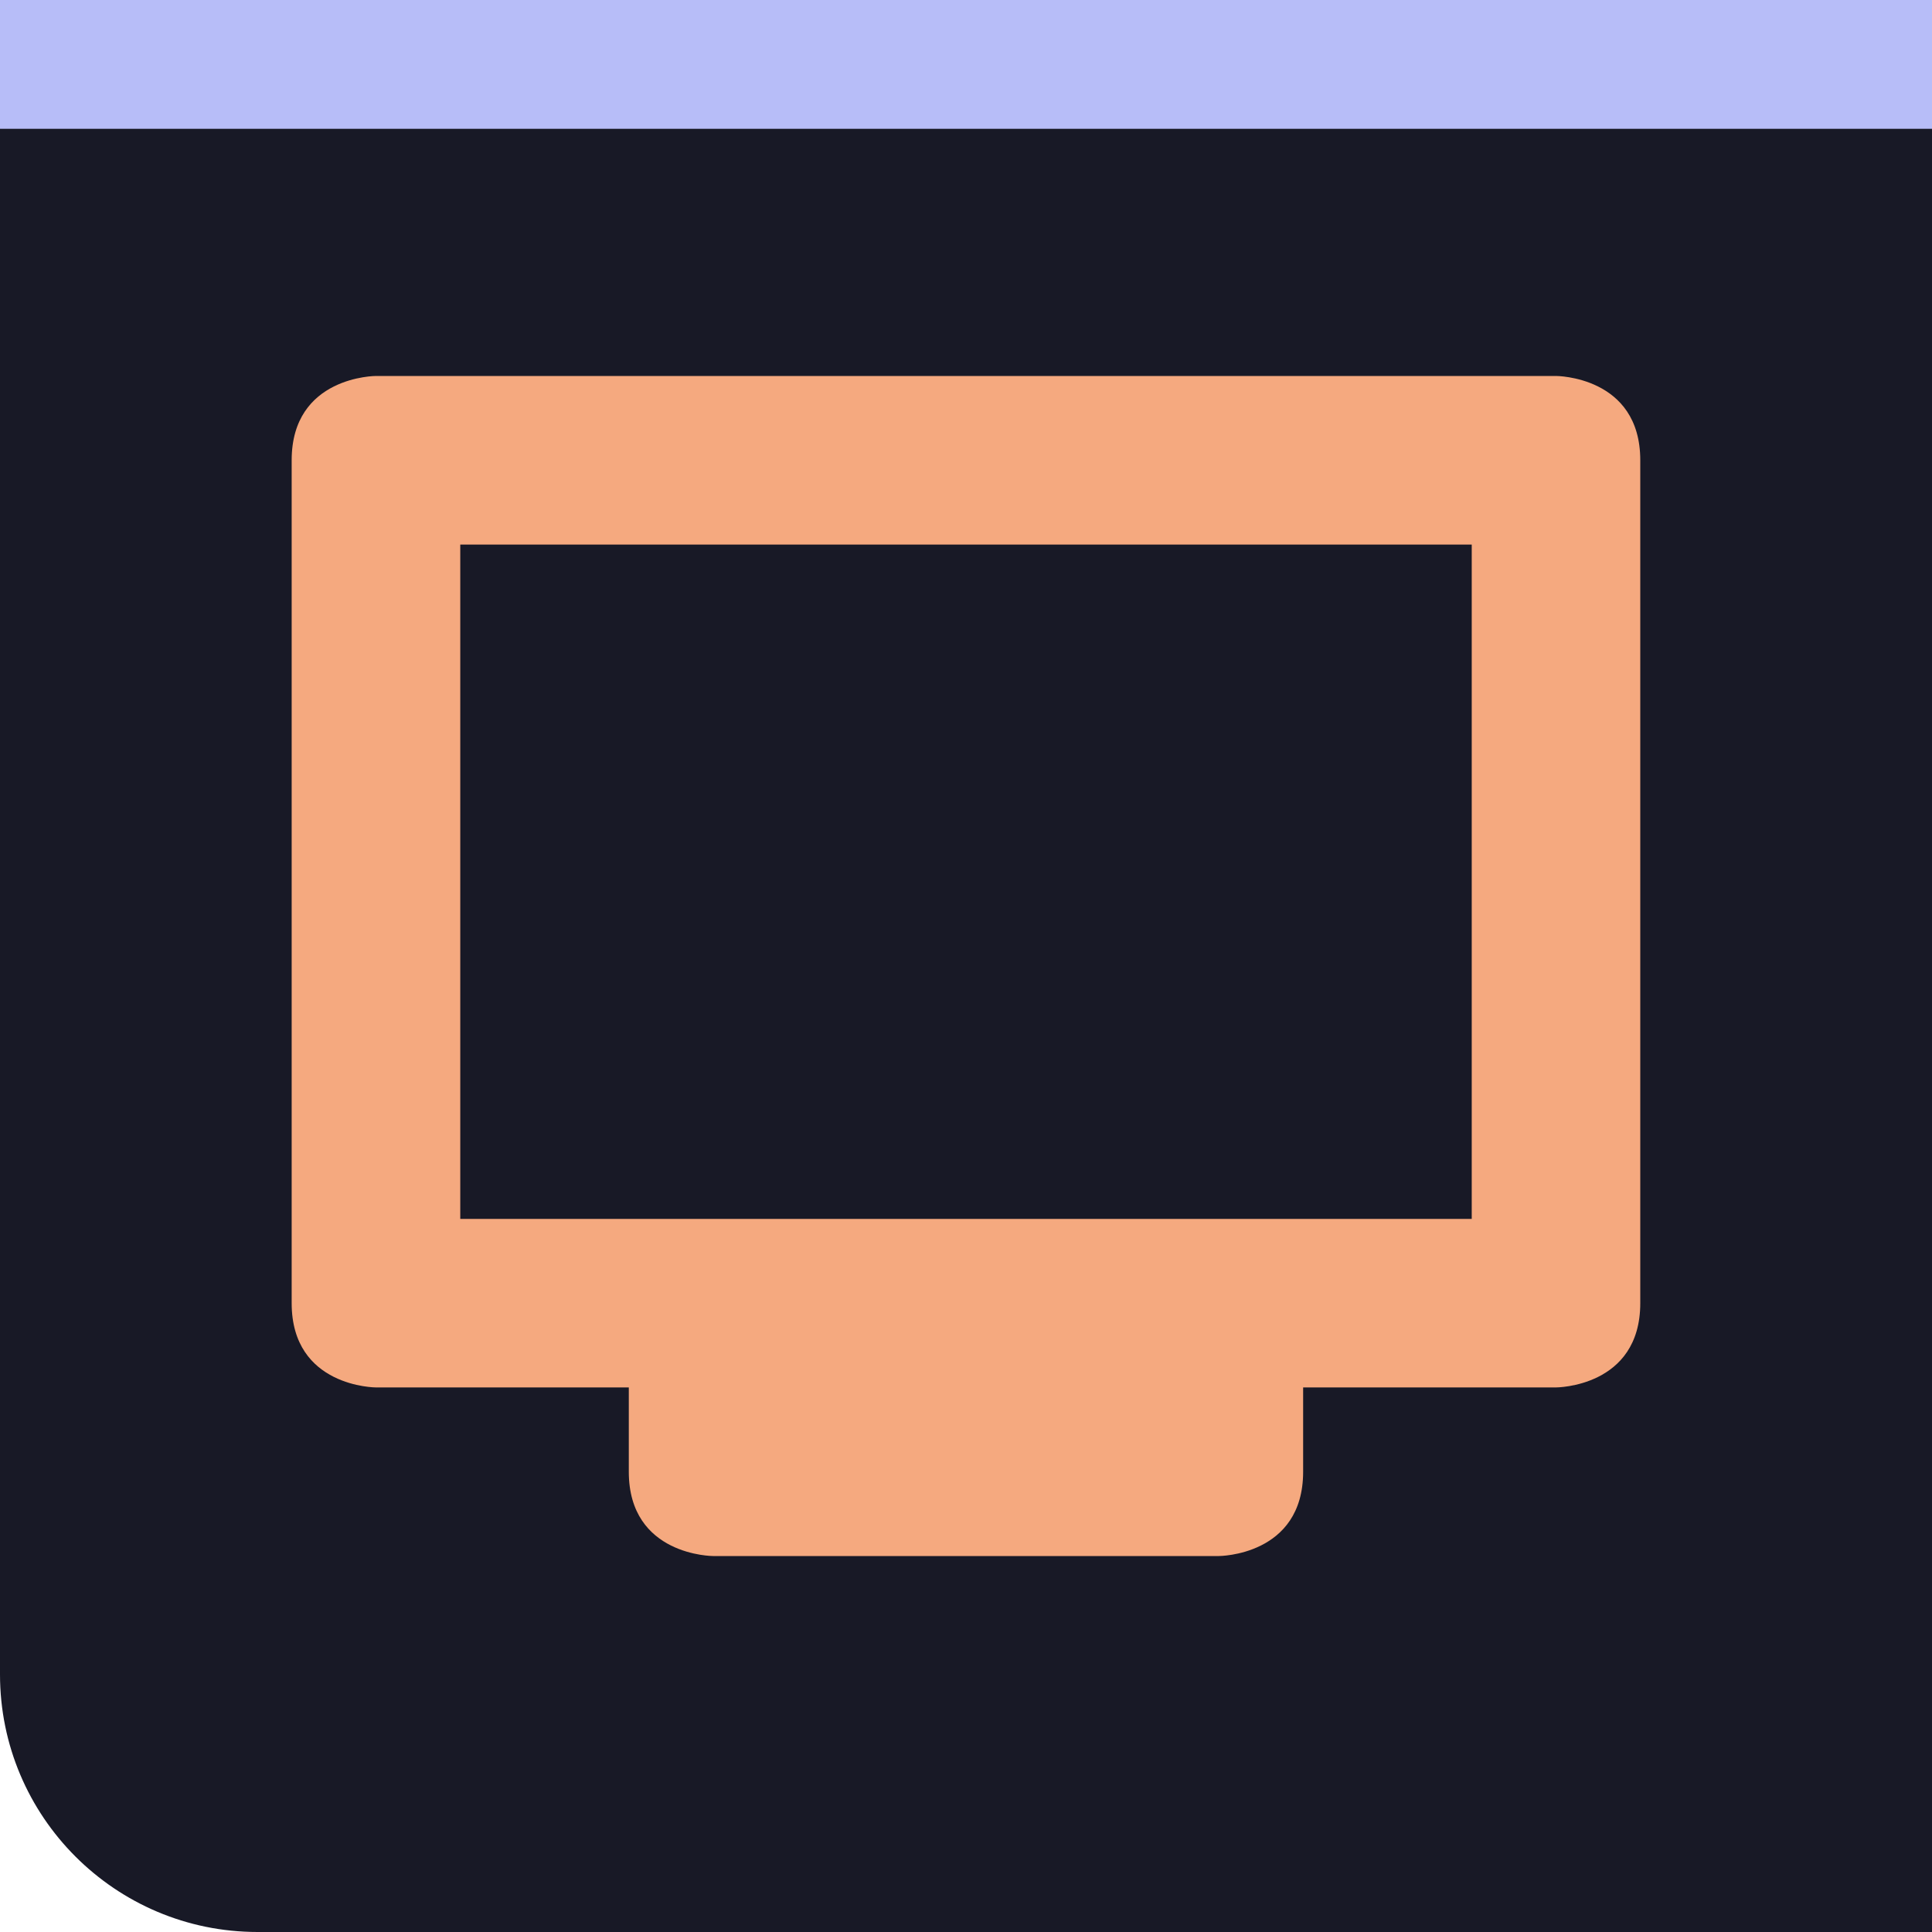
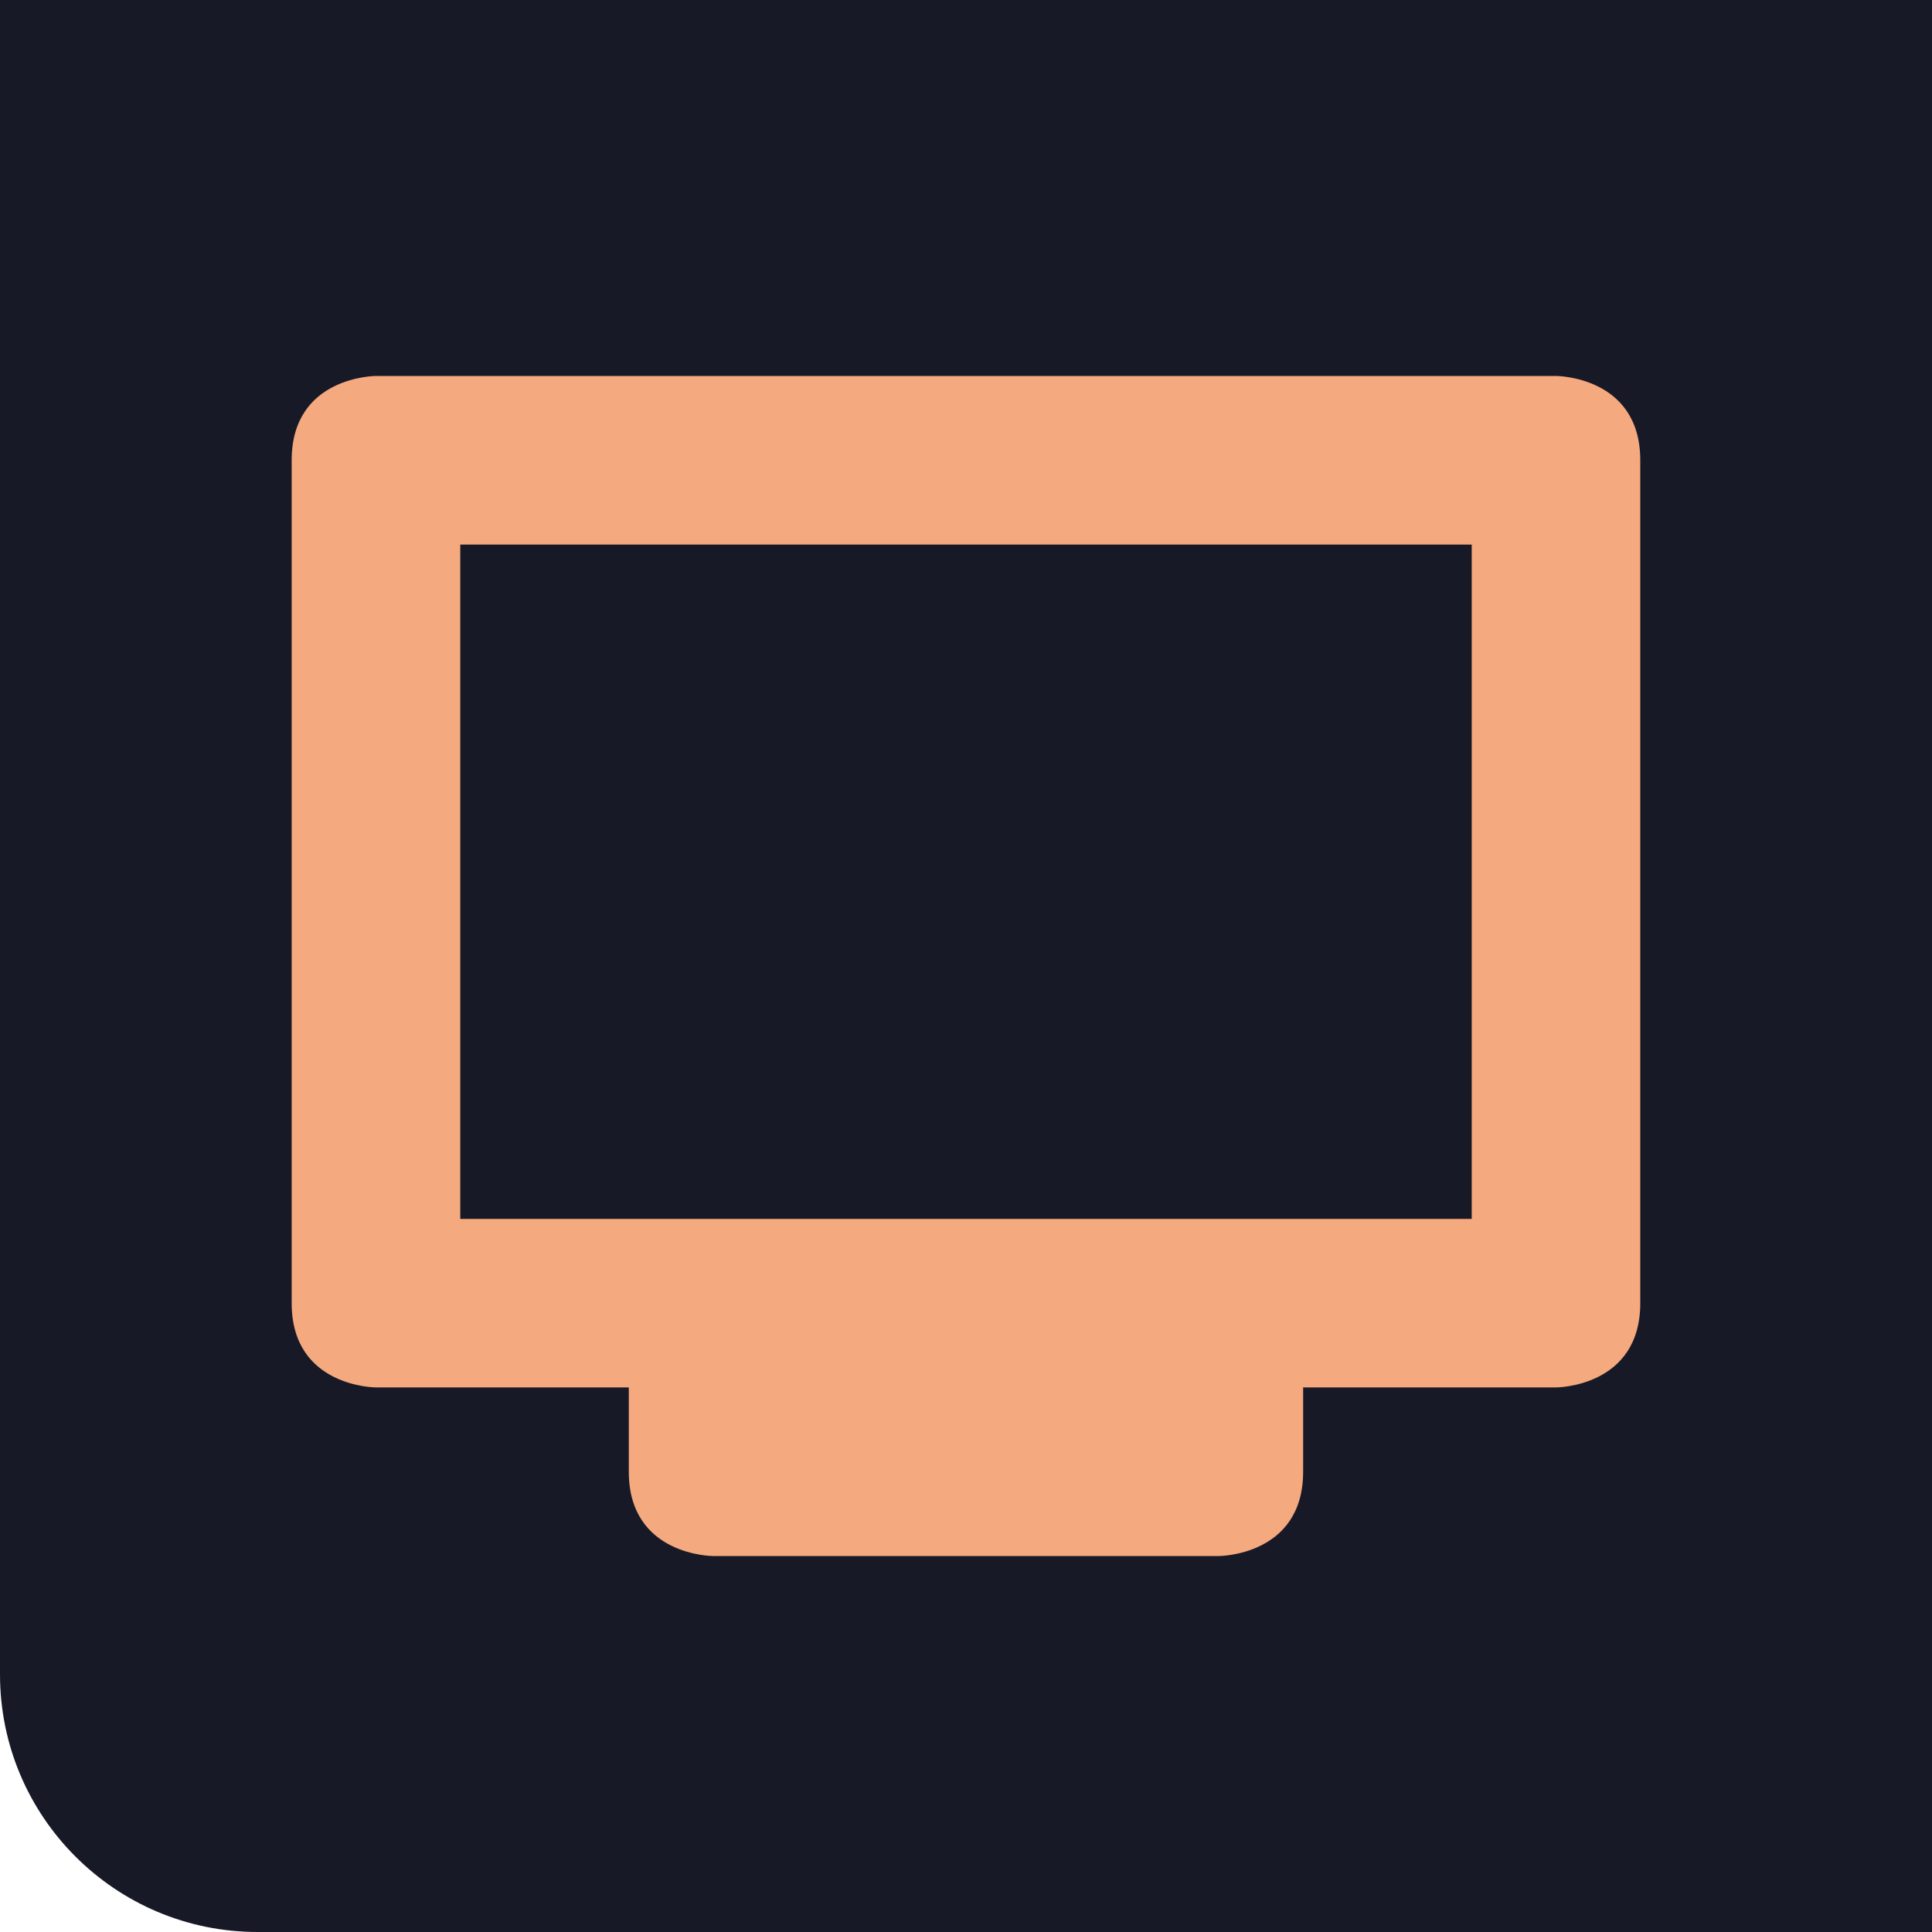
<svg xmlns="http://www.w3.org/2000/svg" xmlns:xlink="http://www.w3.org/1999/xlink" viewBox="0 0 30 30" version="1.1" id="svg229">
  <defs id="defs200">
    <linearGradient id="linearGradient1605">
      <stop style="stop-color:#000000;stop-opacity:1;" offset="0" id="stop1603" />
    </linearGradient>
    <linearGradient y2="12.318" x2="48.41" y1="32.21" x1="48.35" gradientTransform="matrix(.41317 0 0 1.49415 558.94 564.94)" gradientUnits="userSpaceOnUse" id="3" xlink:href="#2" />
    <linearGradient id="2">
      <stop stop-color="#515a63" id="stop193" />
      <stop offset="1" stop-color="#474f57" id="stop195" />
    </linearGradient>
    <linearGradient y2="12.318" x2="48.41" y1="32.21" x1="48.35" gradientTransform="matrix(.41317 0 0 1.29493 538.94 567.36)" gradientUnits="userSpaceOnUse" id="0" xlink:href="#2" />
    <linearGradient xlink:href="#2" id="1" x1="613.12" x2="583.12" gradientUnits="userSpaceOnUse" />
  </defs>
  <g transform="translate(-553.72-583.12)" id="g227">
    <g color="#000" id="g208">
      <path fill="url(#0)" d="m553.72 583.12h10v26h-10z" id="path202" style="fill:#181926;fill-opacity:1" />
      <rect width="30" height="30" x="583.12" y="-583.72" rx="4" transform="matrix(0 1-1 0 0 0)" fill="url(#1)" id="rect204" style="fill:#181926;fill-opacity:1" />
      <path fill="url(#3)" d="m573.72 583.12h10v30h-10z" id="path206" style="fill:#181926;fill-opacity:1" />
    </g>
-     <path transform="matrix(0 1-1 0 0 0)" fill="#bd93f9" d="m583.12-583.72h2v30h-2z" id="path210" style="fill:#b7bdf8;fill-opacity:1" />
+     <path transform="matrix(0 1-1 0 0 0)" fill="#bd93f9" d="m583.12-583.72h2v30h-2z" id="path210" style="fill:#181926;fill-opacity:1" />
    <g fill="#000" id="g213" transform="">
      <path style="fill:#f5a97f;stroke-width:1.309;image-rendering:auto;fill-opacity:1" class="ColorScheme-Text" d="m 559.558,588.958 c 0,0 -1.309,0 -1.309,1.309 v 13.088 c 0,1.309 1.309,1.309 1.309,1.309 h 3.926 v 1.309 c 0,1.309 1.309,1.309 1.309,1.309 h 7.853 c 0,0 1.309,0 1.309,-1.309 v -1.309 h 3.926 c 0,0 1.309,0 1.309,-1.309 v -13.088 c 0,-1.309 -1.309,-1.309 -1.309,-1.309 z m 1.309,2.618 h 15.706 v 10.471 h -15.706 z" id="path7" />
    </g>
  </g>
</svg>
